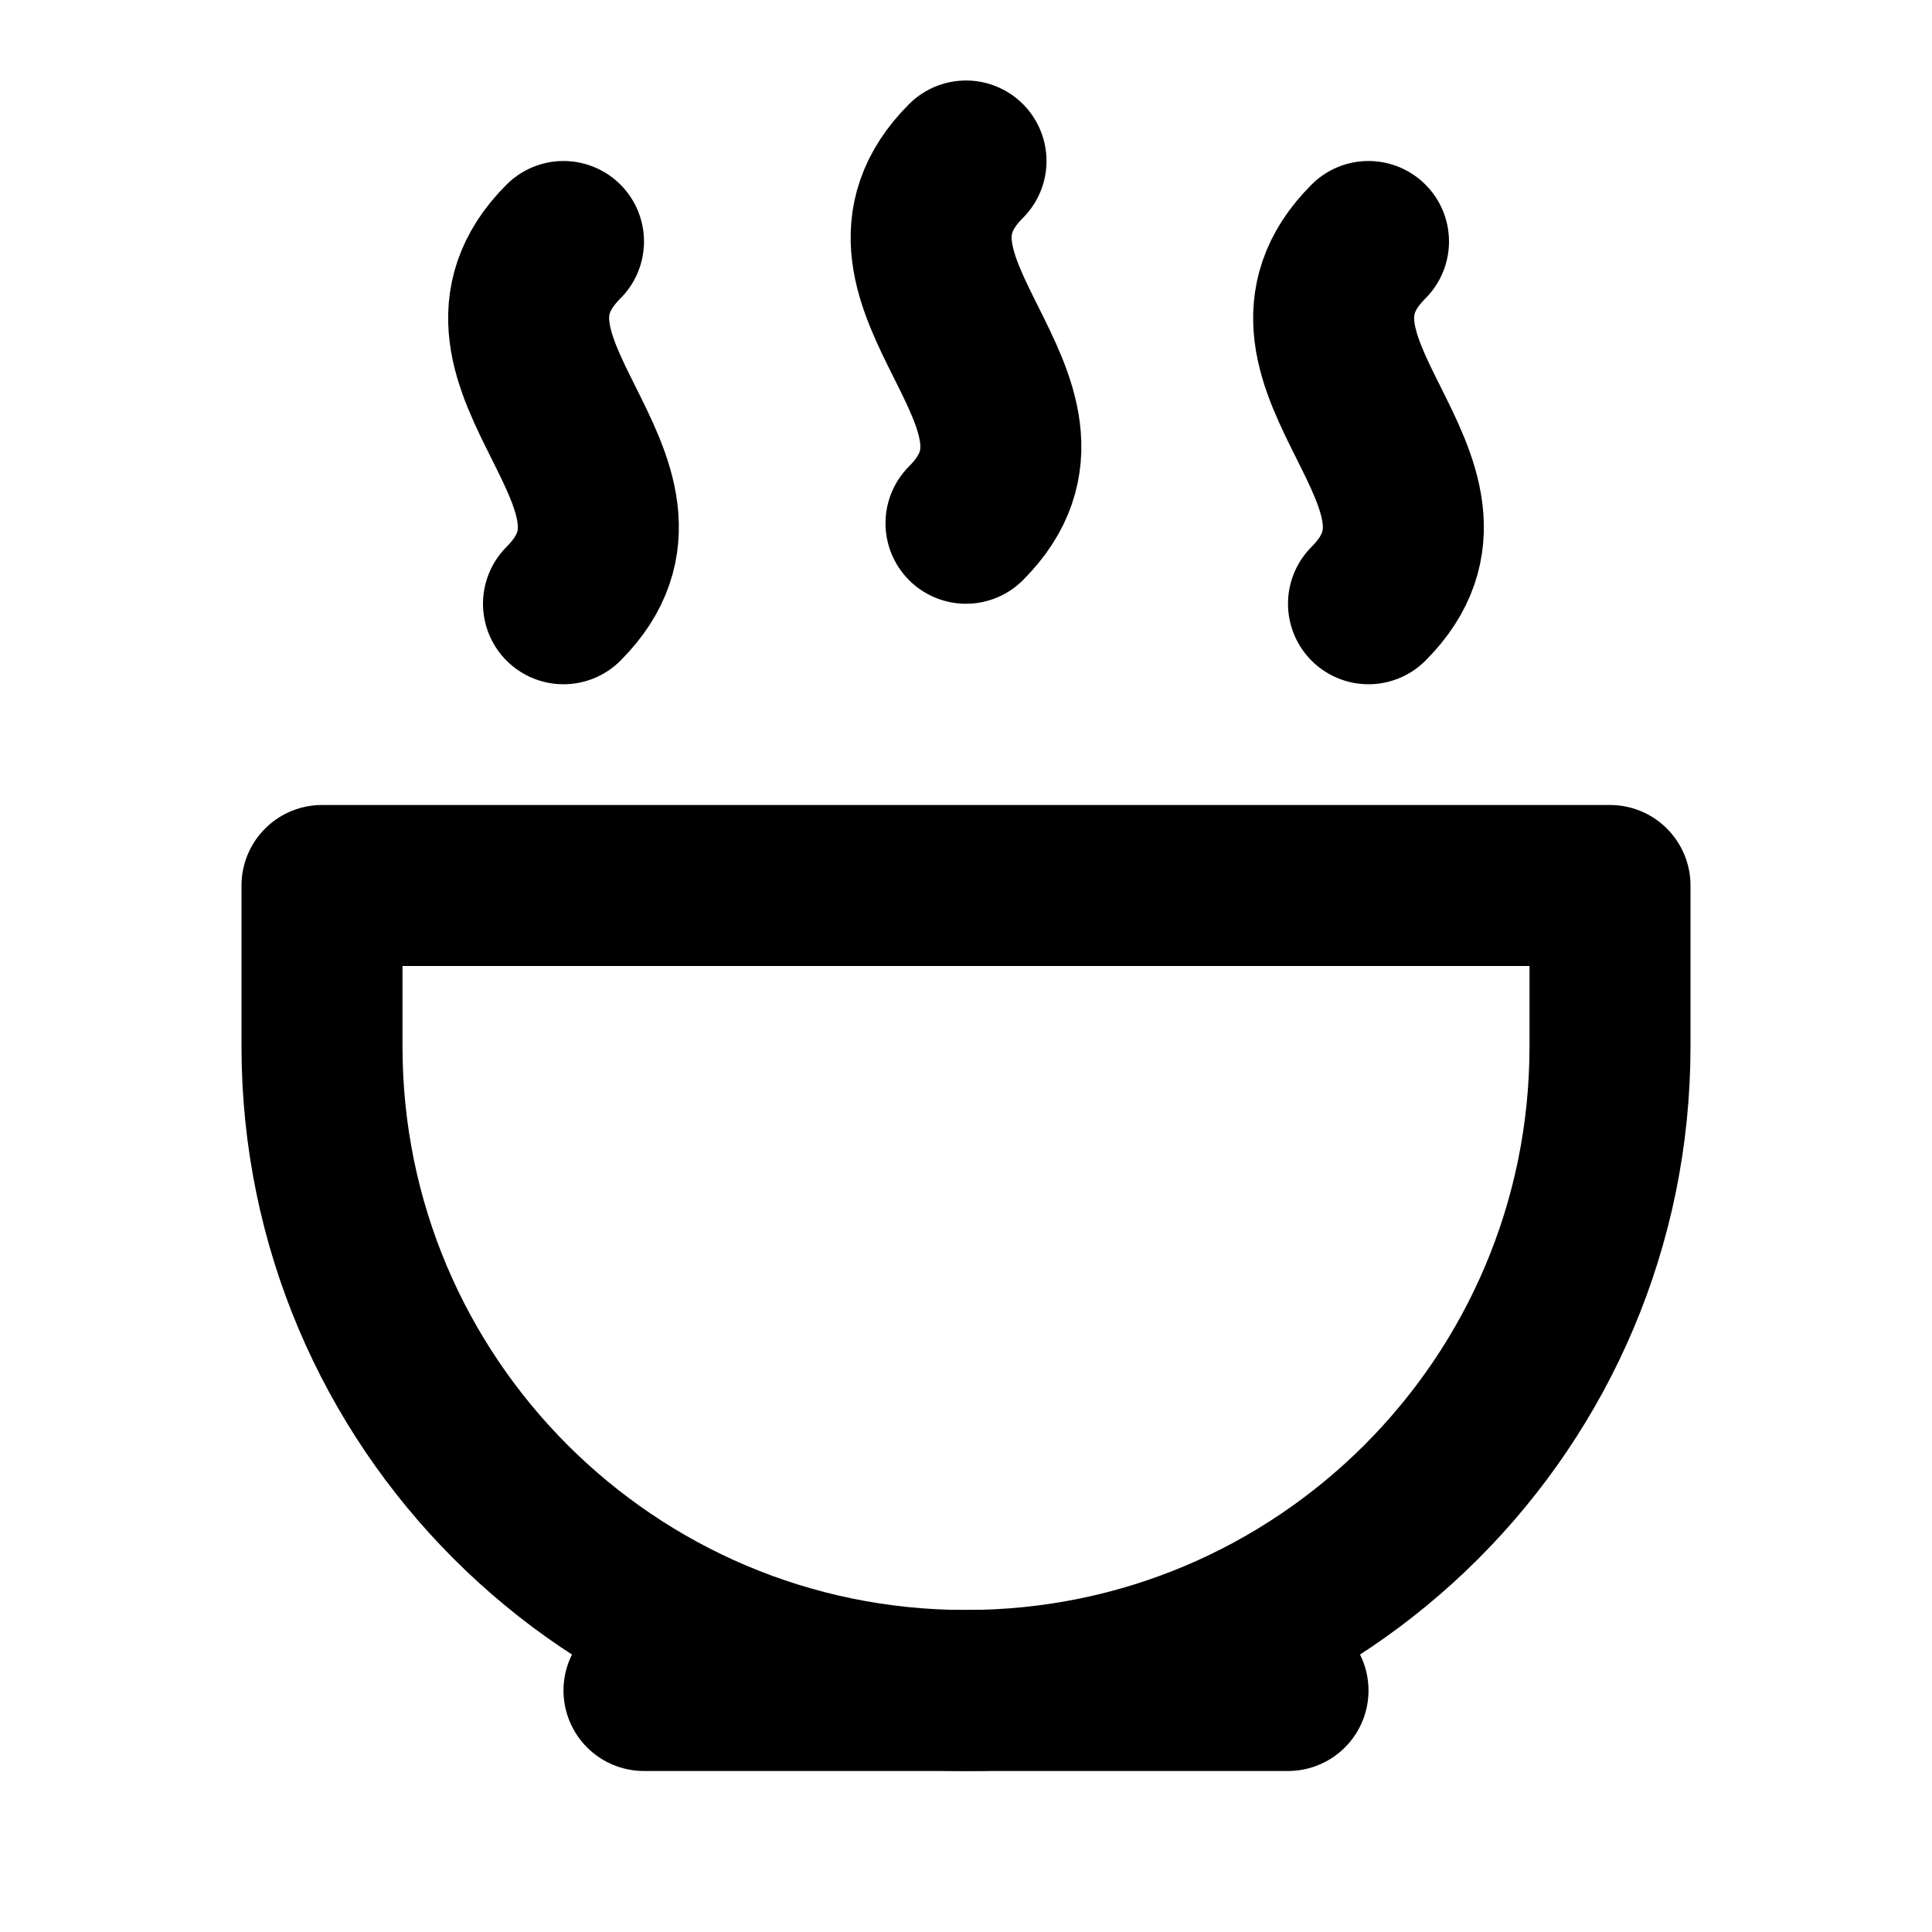
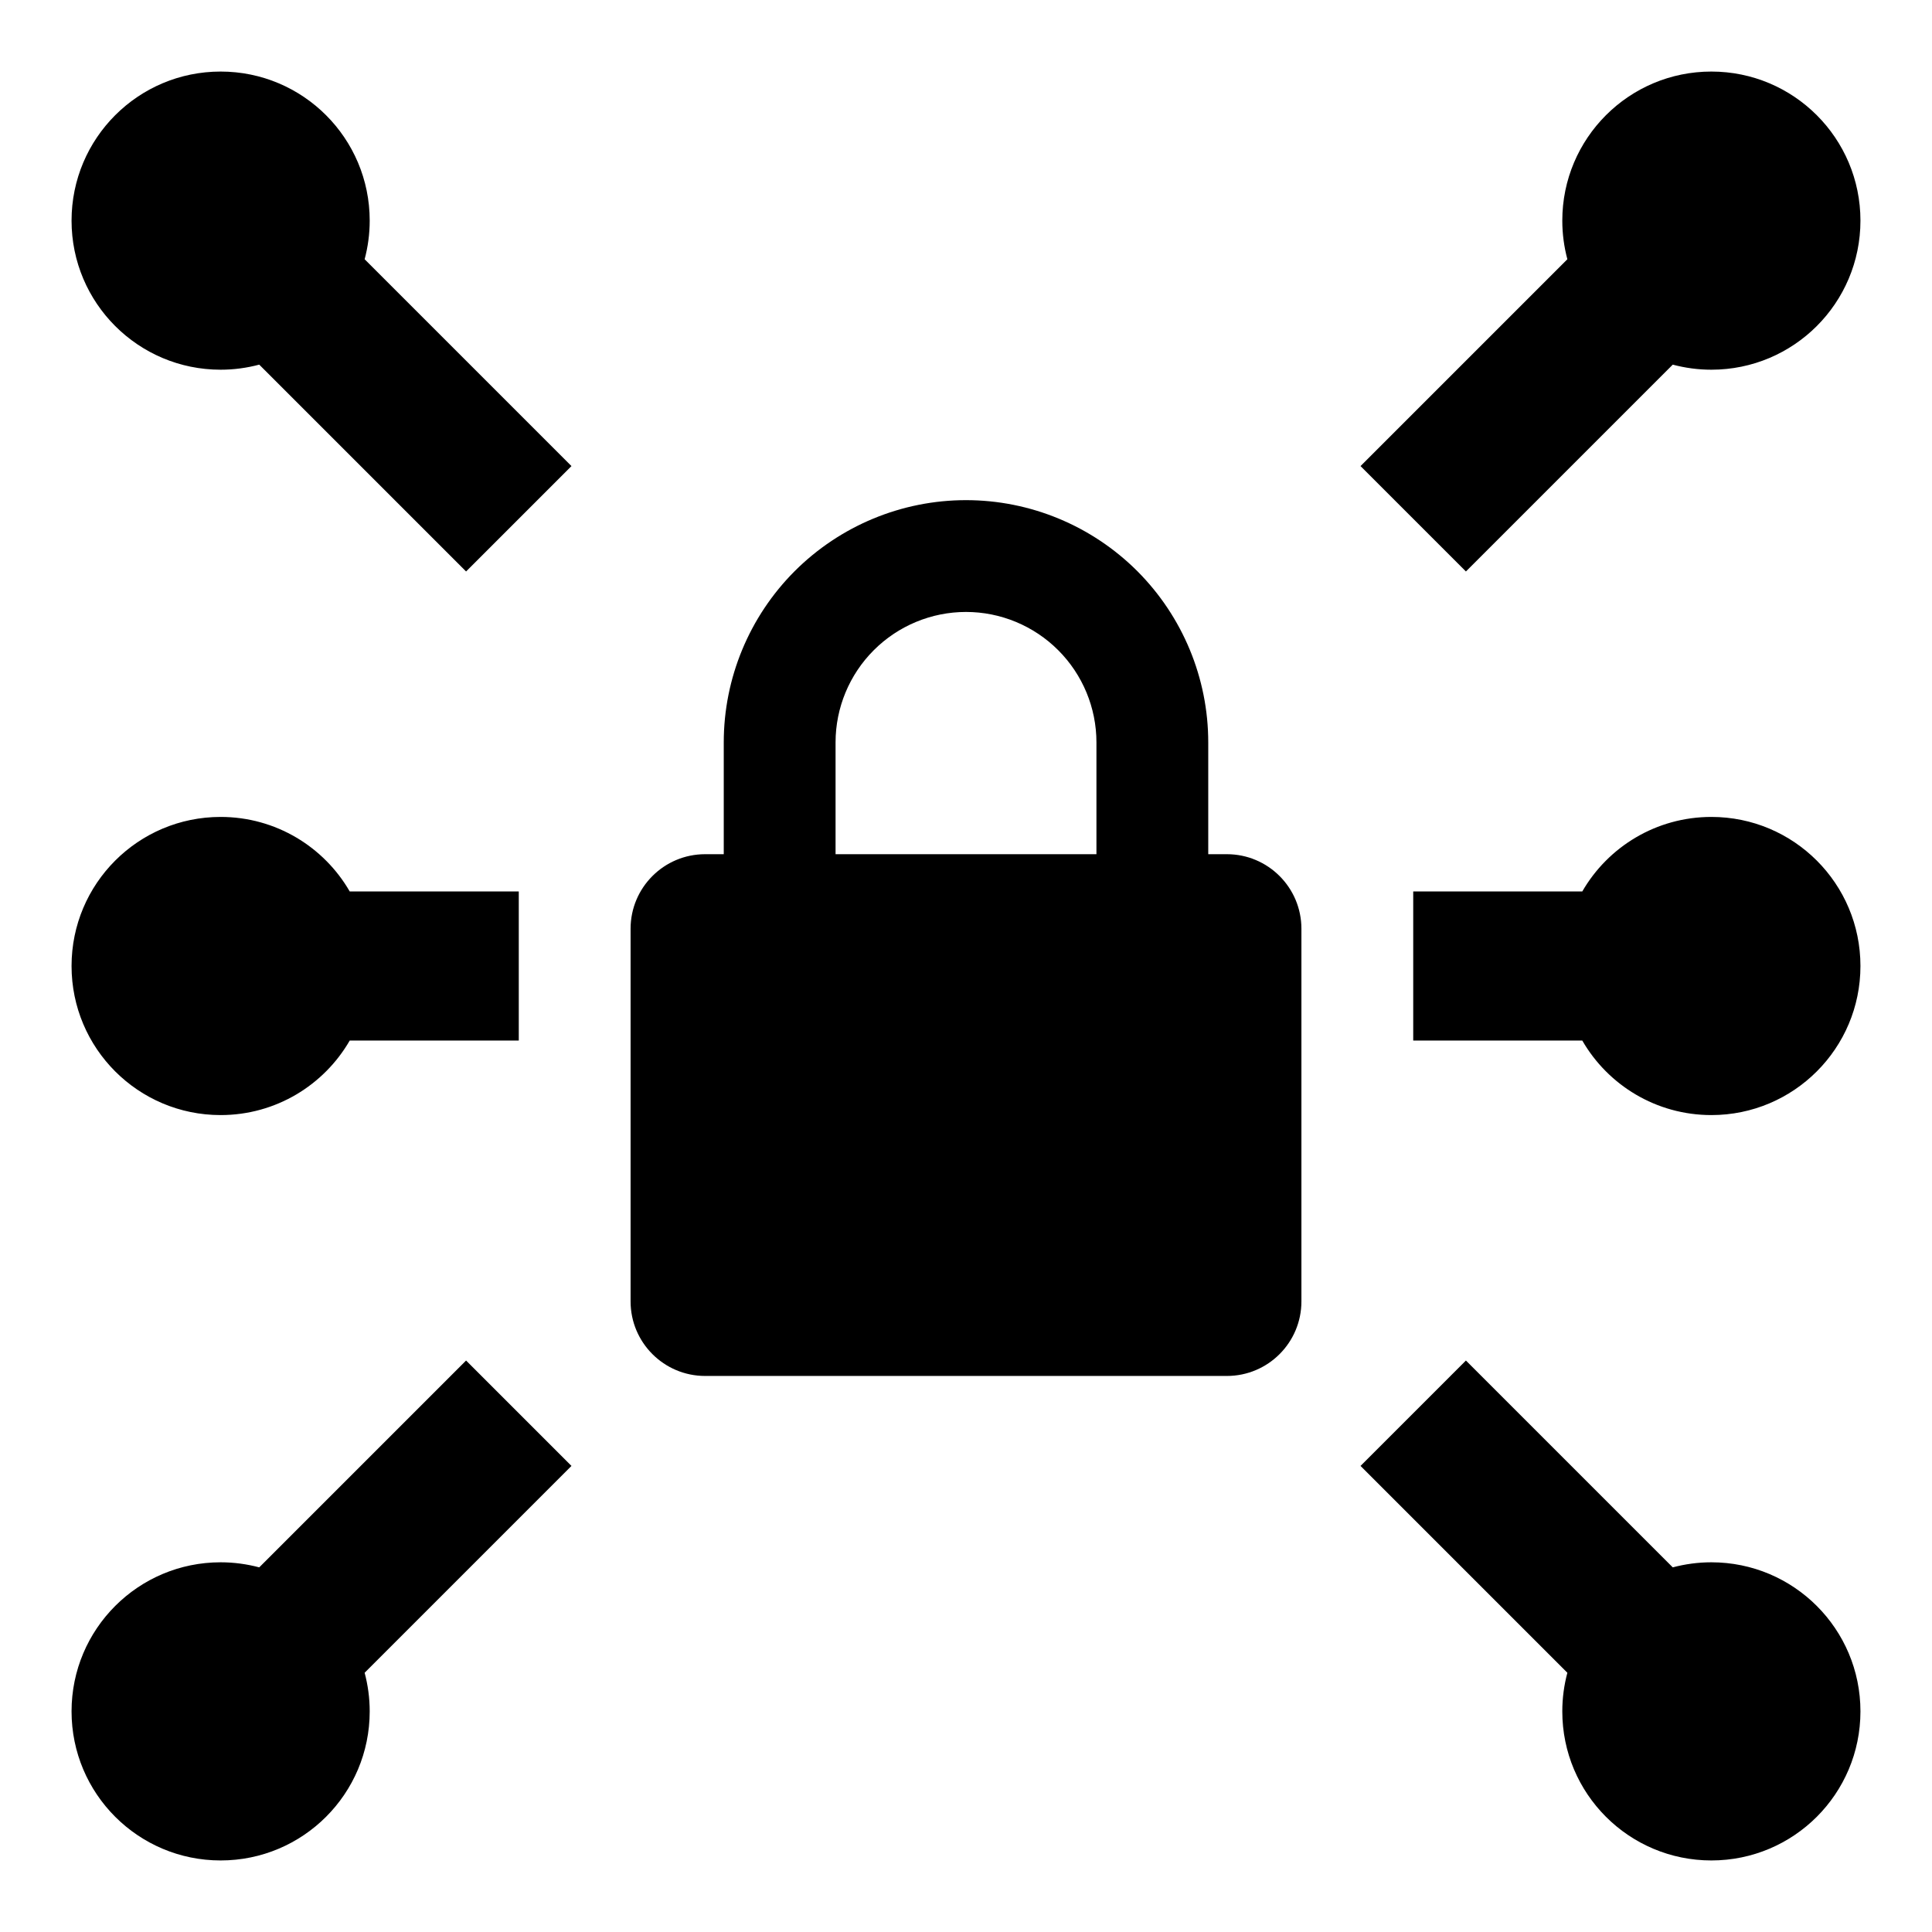
- <svg xmlns="http://www.w3.org/2000/svg" viewBox="0 0 24 24" fill="none" stroke="currentColor" stroke-width="2" stroke-linejoin="round" stroke-linecap="round">
-   <path d="M7 3c-1.5 1.5 1.5 3 0 4.5M12 2c-1.5 1.5 1.5 3 0 4.5M17 3c-1.5 1.5 1.5 3 0 4.5" />
-   <path d="M4 11h16v2a8 8 0 0 1-16 0z" />
-   <path d="M8 21h8" />
+ <svg xmlns="http://www.w3.org/2000/svg" viewBox="434.04 743.04 25.92 25.92" fill="currentColor">
+   <path d="M437.518 747.932C437.353 747.976 437.179 748 437 748C435.895 748 435 747.105 435 746C435 744.895 435.895 744 437 744C438.105 744 439 744.895 439 746C439 746.179 438.976 746.353 438.932 746.518L441.707 749.293L440.293 750.707L437.518 747.932ZM459 746C459 747.105 458.105 748 457 748C456.821 748 456.647 747.976 456.482 747.932L453.707 750.707L452.293 749.293L455.068 746.518C455.024 746.353 455 746.179 455 746C455 744.895 455.895 744 457 744C458.105 744 459 744.895 459 746ZM448.237 751.763C448.565 752.091 448.75 752.536 448.75 753V754.5H445.25V753C445.25 752.536 445.435 752.091 445.763 751.763C446.091 751.435 446.536 751.25 447 751.25C447.464 751.25 447.909 751.435 448.237 751.763ZM443.75 754.5V753C443.75 752.138 444.093 751.312 444.702 750.702C445.312 750.093 446.138 749.75 447 749.75C447.862 749.75 448.688 750.093 449.298 750.702C449.907 751.312 450.25 752.138 450.25 753V754.5H450.5C451.052 754.5 451.5 754.948 451.5 755.5V760.5C451.5 761.052 451.052 761.5 450.5 761.5H443.5C442.948 761.5 442.5 761.052 442.5 760.5V755.5C442.5 754.948 442.948 754.5 443.5 754.5H443.75ZM455.068 765.482L452.293 762.707L453.707 761.293L456.482 764.068C456.647 764.024 456.821 764 457 764C458.105 764 459 764.895 459 766C459 767.105 458.105 768 457 768C455.895 768 455 767.105 455 766C455 765.821 455.024 765.647 455.068 765.482ZM438.932 765.482L441.707 762.707L440.293 761.293L437.518 764.068C437.353 764.024 437.179 764 437 764C435.895 764 435 764.895 435 766C435 767.105 435.895 768 437 768C438.105 768 439 767.105 439 766C439 765.821 438.976 765.647 438.932 765.482ZM455.268 757C455.613 757.598 456.26 758 457 758C458.105 758 459 757.105 459 756C459 754.895 458.105 754 457 754C456.26 754 455.613 754.402 455.268 755H453V757H455.268ZM438.732 755H441V757H438.732C438.387 757.598 437.74 758 437 758C435.895 758 435 757.105 435 756C435 754.895 435.895 754 437 754C437.74 754 438.387 754.402 438.732 755Z" fill-rule="evenodd" clip-rule="evenodd" />
</svg>
